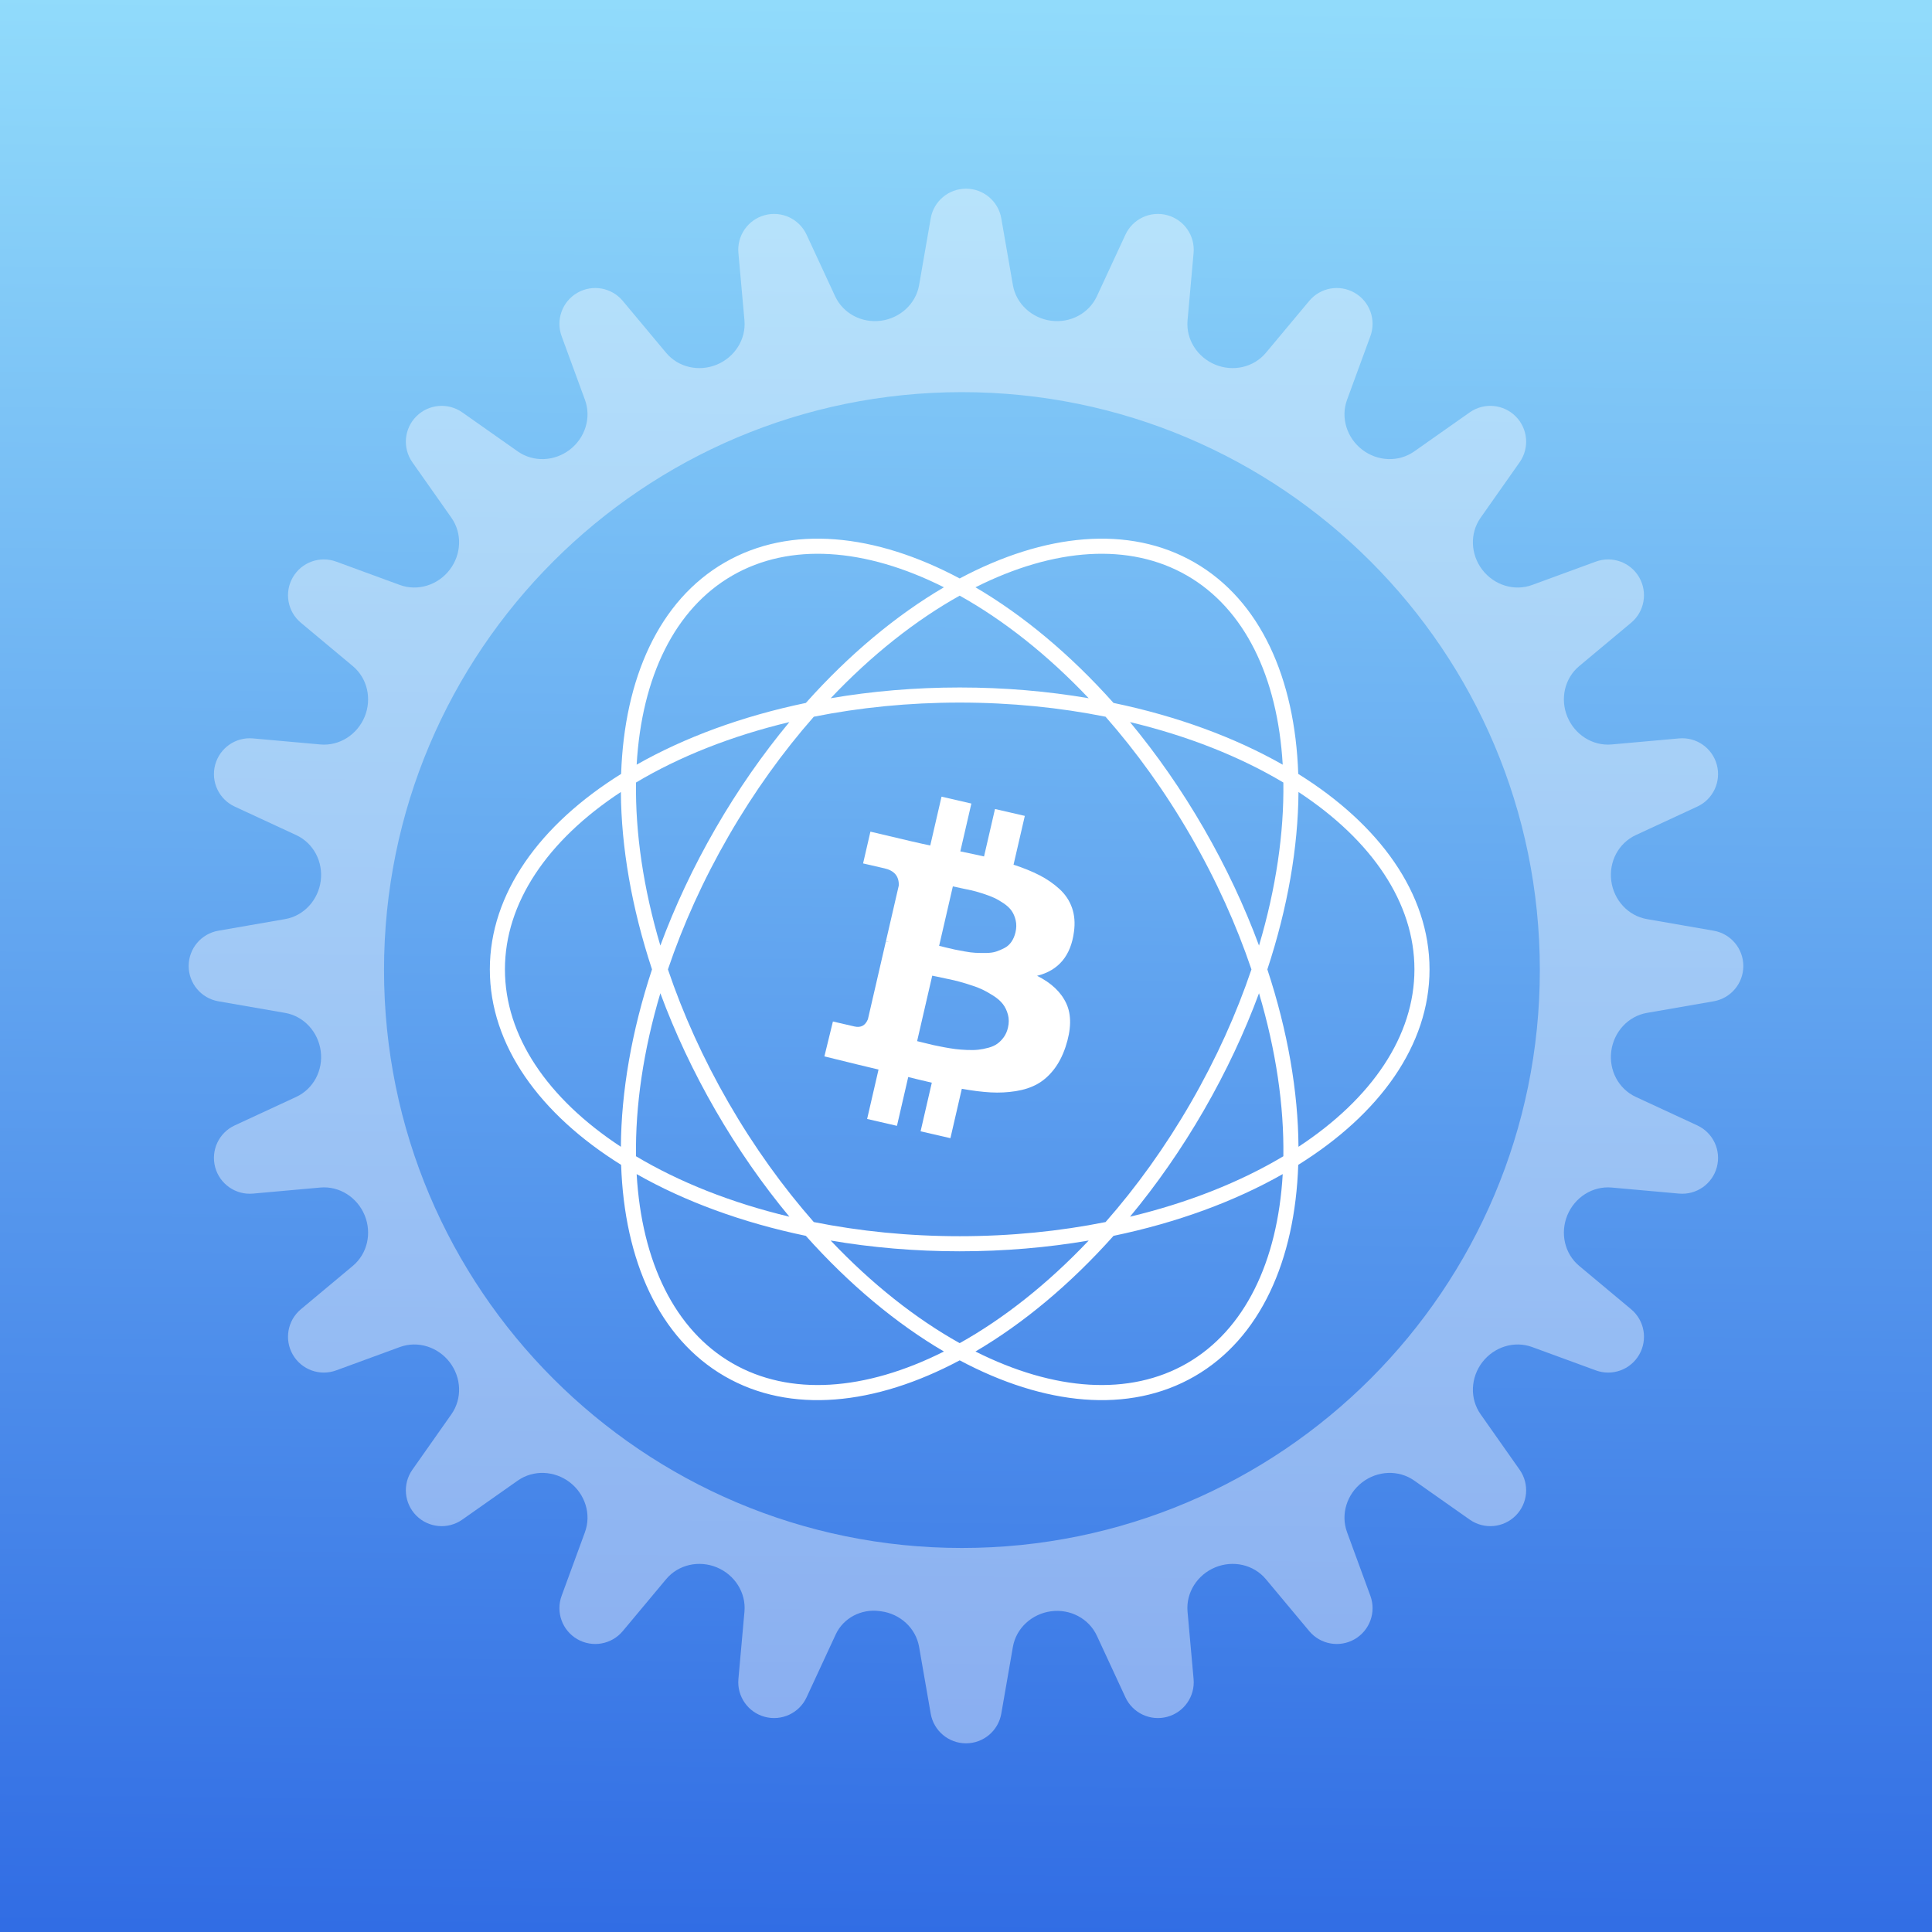
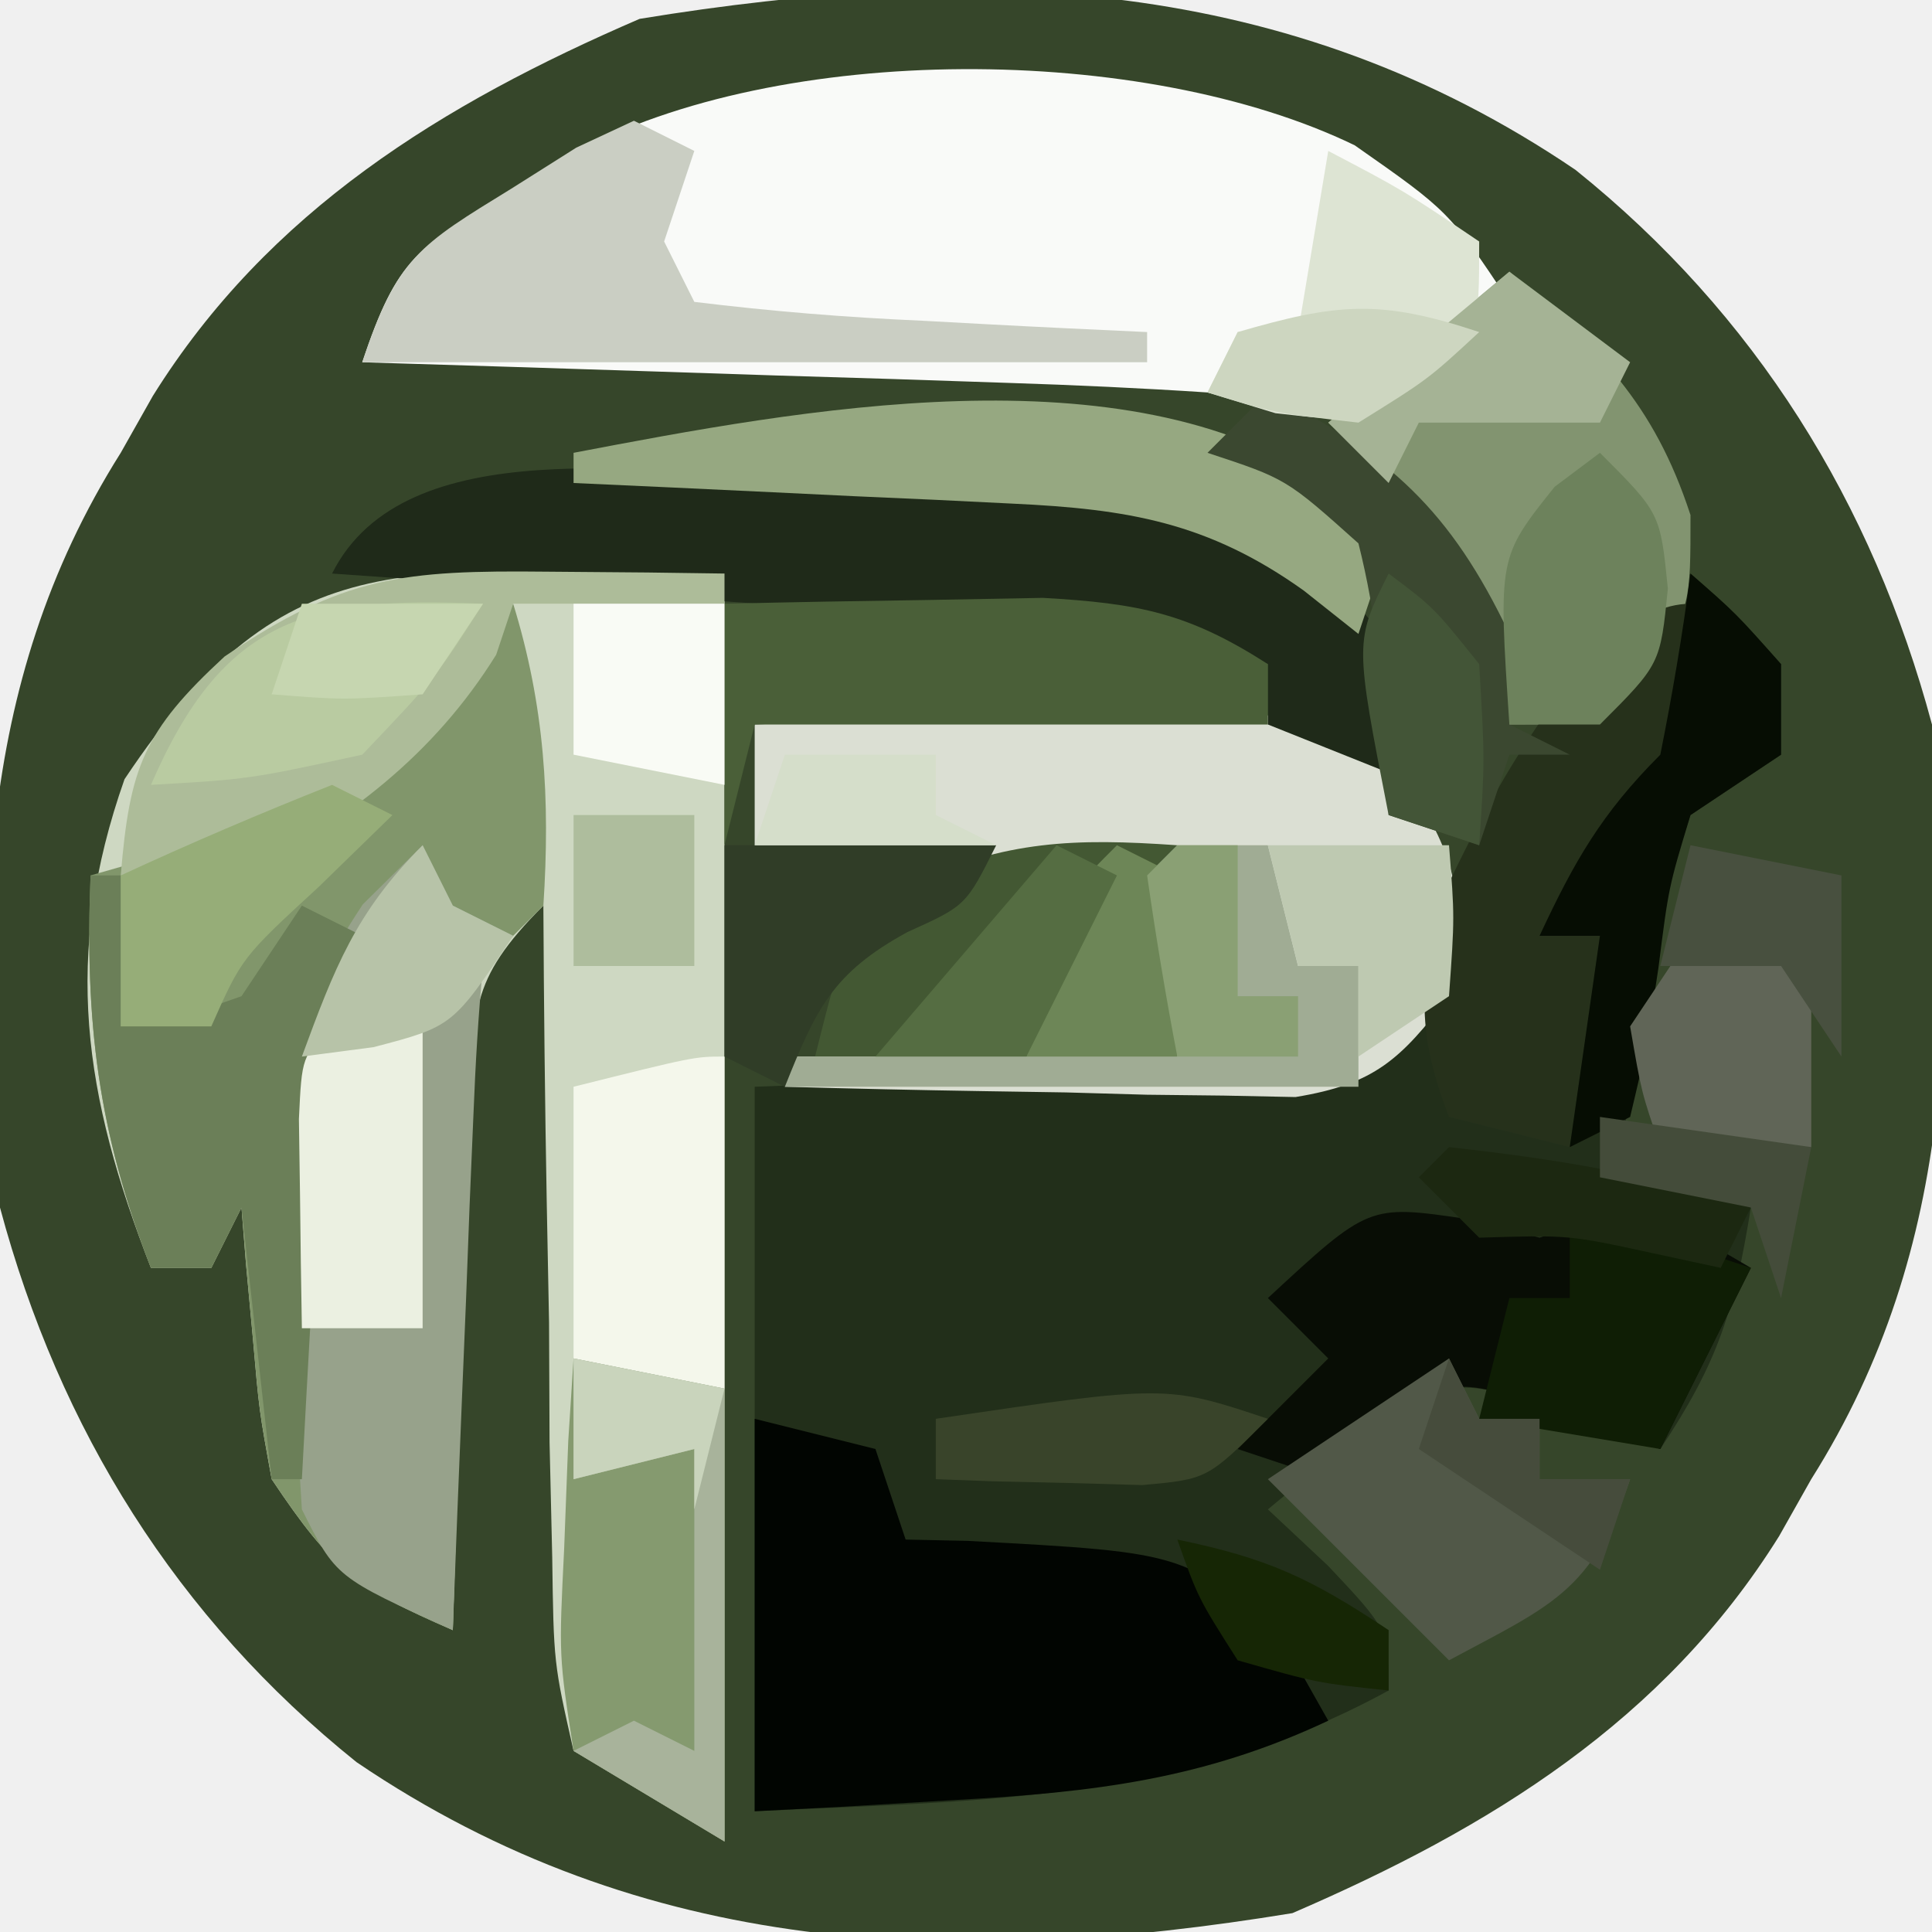
- <svg xmlns="http://www.w3.org/2000/svg" width="256" height="256" viewBox="0 0 256 256" fill="none">
-   <rect width="256" height="256" fill="url(#paint0_linear_1650_7604)" />
-   <path fill-rule="evenodd" clip-rule="evenodd" d="M132.676 28.933C132.281 26.66 130.308 25 128 25C125.692 25 123.719 26.66 123.324 28.933L121.786 37.777C121.349 40.288 119.245 42.169 116.718 42.499C114.194 42.829 111.721 41.551 110.651 39.242L106.876 31.098C105.906 29.005 103.57 27.912 101.341 28.51C99.112 29.107 97.636 31.221 97.842 33.519L98.644 42.443C98.872 44.981 97.338 47.337 94.985 48.314C92.63 49.29 89.894 48.702 88.26 46.745L82.516 39.867C81.037 38.096 78.498 37.646 76.5 38.799C74.501 39.953 73.622 42.377 74.417 44.544L77.509 52.978C78.385 55.367 77.521 58.032 75.503 59.583C73.483 61.135 70.685 61.278 68.602 59.812L61.256 54.643C59.369 53.315 56.8 53.536 55.168 55.168C53.536 56.8 53.315 59.369 54.642 61.256L59.812 68.602C61.278 70.686 61.135 73.483 59.583 75.503C58.032 77.521 55.367 78.385 52.977 77.509L44.544 74.417C42.377 73.623 39.953 74.501 38.799 76.5C37.646 78.498 38.096 81.037 39.867 82.516L46.745 88.26C48.702 89.894 49.29 92.63 48.313 94.985C47.337 97.338 44.981 98.873 42.443 98.644L33.519 97.843C31.221 97.636 29.107 99.113 28.51 101.342C27.912 103.571 29.005 105.906 31.099 106.877L39.242 110.651C41.551 111.721 42.829 114.195 42.499 116.718C42.169 119.245 40.288 121.349 37.777 121.786L28.933 123.324C26.66 123.719 25 125.692 25 128C25 130.308 26.66 132.281 28.933 132.676L37.777 134.214C40.288 134.651 42.169 136.755 42.499 139.282C42.829 141.806 41.551 144.279 39.242 145.349L31.098 149.124C29.005 150.094 27.912 152.43 28.51 154.659C29.107 156.888 31.221 158.364 33.519 158.158L42.443 157.356C44.981 157.128 47.337 158.662 48.314 161.015C49.29 163.37 48.702 166.106 46.745 167.74L39.867 173.484C38.096 174.963 37.646 177.502 38.799 179.5C39.953 181.499 42.377 182.378 44.544 181.583L52.978 178.491C55.367 177.615 58.032 178.479 59.583 180.497C61.135 182.517 61.278 185.315 59.812 187.398L54.643 194.744C53.315 196.631 53.536 199.2 55.168 200.832C56.8 202.464 59.369 202.686 61.256 201.357L68.602 196.188C70.686 194.722 73.483 194.865 75.503 196.417C77.521 197.968 78.385 200.633 77.509 203.022L74.417 211.456C73.623 213.623 74.501 216.047 76.5 217.201C78.498 218.354 81.037 217.904 82.516 216.133L88.26 209.255C89.894 207.298 92.63 206.71 94.985 207.686C97.338 208.663 98.873 211.019 98.644 213.557L97.843 222.481C97.636 224.779 99.113 226.893 101.342 227.49C103.571 228.088 105.906 226.995 106.877 224.902L110.736 216.574C111.756 214.374 114.132 213.158 116.536 213.477L116.737 213.504C119.264 213.833 121.349 215.712 121.786 218.223L123.324 227.067C123.719 229.34 125.692 231 128 231C130.308 231 132.281 229.34 132.676 227.067L134.214 218.223C134.651 215.712 136.755 213.831 139.282 213.501C141.805 213.171 144.279 214.449 145.349 216.758L149.123 224.902C150.094 226.995 152.429 228.088 154.658 227.49C156.887 226.893 158.364 224.779 158.157 222.481L157.356 213.557C157.128 211.019 158.662 208.663 161.015 207.687C163.37 206.71 166.106 207.298 167.74 209.255L173.484 216.133C174.963 217.904 177.501 218.354 179.5 217.201C181.498 216.047 182.377 213.623 181.583 211.456L178.491 203.023C177.615 200.633 178.479 197.968 180.497 196.417C182.517 194.865 185.315 194.722 187.398 196.188L194.744 201.357C196.631 202.685 199.2 202.464 200.832 200.832C202.464 199.2 202.686 196.631 201.357 194.744L196.188 187.398C194.722 185.314 194.865 182.517 196.417 180.497C197.968 178.479 200.633 177.615 203.022 178.491L211.456 181.583C213.623 182.378 216.047 181.499 217.201 179.5C218.354 177.502 217.904 174.963 216.133 173.484L209.255 167.74C207.298 166.106 206.71 163.37 207.686 161.015C208.663 158.662 211.019 157.128 213.557 157.356L222.481 158.157C224.779 158.364 226.893 156.887 227.49 154.658C228.088 152.429 226.995 150.094 224.902 149.123L216.758 145.349C214.449 144.279 213.171 141.805 213.501 139.282C213.831 136.755 215.712 134.651 218.223 134.214L227.067 132.676C229.34 132.281 231 130.308 231 128C231 125.692 229.34 123.719 227.067 123.324L218.223 121.786C215.712 121.349 213.831 119.245 213.501 116.718C213.171 114.195 214.449 111.721 216.758 110.651L224.902 106.877C226.995 105.906 228.088 103.571 227.49 101.342C226.893 99.113 224.779 97.636 222.481 97.843L213.557 98.644C211.019 98.873 208.663 97.338 207.687 94.985C206.71 92.63 207.298 89.894 209.255 88.26L216.133 82.516C217.904 81.037 218.354 78.499 217.201 76.5C216.047 74.502 213.623 73.623 211.456 74.417L203.023 77.509C200.633 78.385 197.968 77.521 196.417 75.503C194.865 73.483 194.722 70.685 196.188 68.602L201.357 61.256C202.685 59.369 202.464 56.8 200.832 55.168C199.2 53.536 196.631 53.315 194.744 54.642L187.398 59.812C185.314 61.278 182.517 61.135 180.497 59.583C178.479 58.032 177.615 55.367 178.491 52.977L181.583 44.544C182.378 42.377 181.499 39.953 179.5 38.799C177.502 37.646 174.963 38.096 173.484 39.867L167.74 46.745C166.106 48.702 163.37 49.29 161.015 48.313C158.662 47.337 157.128 44.981 157.356 42.443L158.157 33.519C158.364 31.221 156.887 29.107 154.658 28.51C152.429 27.912 150.094 29.005 149.123 31.099L145.349 39.242C144.279 41.551 141.805 42.829 139.282 42.499C136.755 42.169 134.651 40.288 134.214 37.777L132.676 28.933ZM204.037 128.538C204.037 170.829 169.752 205.114 127.461 205.114C85.169 205.114 50.885 170.829 50.885 128.538C50.885 86.246 85.169 51.962 127.461 51.962C169.752 51.962 204.037 86.246 204.037 128.538Z" fill="white" fill-opacity="0.4" />
-   <path d="M141.298 132.979C140.603 131.467 139.309 130.24 137.417 129.299C140.267 128.587 141.897 126.638 142.308 123.453C142.466 122.3 142.38 121.249 142.05 120.299C141.719 119.349 141.168 118.519 140.394 117.808C139.621 117.098 138.742 116.49 137.76 115.984C136.778 115.478 135.625 115.009 134.3 114.577L135.794 108.109L131.842 107.197L130.39 113.485C129.706 113.327 128.658 113.103 127.247 112.813L128.711 106.474L124.758 105.562L123.265 112.029C122.696 111.916 121.865 111.733 120.77 111.48L115.335 110.198L114.363 114.407L117.212 115.065C118.512 115.365 119.139 116.123 119.093 117.338L117.392 124.703C117.564 124.743 117.698 124.783 117.797 124.824L117.386 124.729L115.005 135.046C114.666 135.887 114.07 136.209 113.214 136.012L110.366 135.354L109.237 139.975L113.618 141.052C113.944 141.127 114.413 141.24 115.027 141.39C115.641 141.541 116.102 141.652 116.41 141.723L114.899 148.267L118.852 149.18L120.345 142.712C121.06 142.896 122.101 143.145 123.47 143.461L121.983 149.903L125.935 150.815L127.446 144.271C128.865 144.526 130.139 144.686 131.269 144.748C132.399 144.81 133.507 144.755 134.592 144.582C135.677 144.409 136.622 144.1 137.427 143.655C138.233 143.211 138.96 142.576 139.611 141.753C140.26 140.93 140.785 139.925 141.185 138.737C141.957 136.411 141.994 134.491 141.298 132.979ZM126.258 117.45C126.378 117.478 126.716 117.551 127.275 117.671C127.833 117.791 128.297 117.889 128.666 117.965C129.036 118.042 129.528 118.178 130.141 118.373C130.753 118.569 131.263 118.759 131.671 118.943C132.079 119.127 132.518 119.377 132.985 119.692C133.453 120.007 133.808 120.342 134.051 120.695C134.294 121.048 134.472 121.468 134.584 121.954C134.698 122.439 134.689 122.965 134.559 123.529C134.448 124.008 134.271 124.427 134.026 124.785C133.782 125.143 133.474 125.419 133.105 125.613C132.736 125.808 132.366 125.966 131.995 126.087C131.625 126.209 131.173 126.271 130.641 126.274C130.109 126.278 129.647 126.27 129.255 126.252C128.862 126.233 128.381 126.172 127.81 126.067C127.24 125.962 126.808 125.881 126.515 125.822C126.222 125.763 125.825 125.671 125.322 125.546C124.819 125.421 124.525 125.349 124.439 125.329L126.258 117.45ZM133.015 137.419C132.761 137.775 132.473 138.069 132.149 138.301C131.825 138.532 131.428 138.711 130.958 138.836C130.487 138.962 130.039 139.048 129.614 139.094C129.189 139.141 128.687 139.15 128.107 139.125C127.527 139.099 127.023 139.059 126.593 139.005C126.164 138.951 125.656 138.87 125.068 138.761C124.481 138.652 124.024 138.56 123.699 138.485C123.374 138.41 122.964 138.311 122.47 138.188C121.976 138.065 121.66 137.988 121.523 137.956L123.526 129.281C123.663 129.313 124.071 129.398 124.751 129.537C125.431 129.676 125.985 129.795 126.412 129.894C126.84 129.993 127.425 130.154 128.166 130.38C128.907 130.604 129.522 130.827 130.012 131.049C130.501 131.27 131.025 131.557 131.583 131.912C132.141 132.266 132.573 132.64 132.878 133.035C133.184 133.43 133.409 133.896 133.555 134.435C133.702 134.973 133.704 135.55 133.561 136.166C133.451 136.646 133.269 137.063 133.015 137.419Z" fill="white" />
-   <path fill-rule="evenodd" clip-rule="evenodd" d="M127.164 180.252C115.962 186.224 104.744 187.396 96.034 182.367C87.325 177.339 82.731 167.037 82.302 154.35C71.529 147.634 64.906 138.506 64.906 128.449C64.906 118.392 71.529 109.264 82.302 102.548C82.732 89.862 87.325 79.562 96.034 74.534C104.744 69.505 115.961 70.678 127.164 76.649C138.365 70.678 149.583 69.506 158.292 74.535C167.001 79.563 171.594 89.862 172.024 102.548C182.797 109.264 189.42 118.392 189.42 128.449C189.42 138.506 182.797 147.634 172.024 154.349C171.595 167.037 167.001 177.338 158.292 182.367C149.582 187.395 138.365 186.223 127.164 180.252ZM169.967 155.574C163.614 159.184 155.994 161.999 147.549 163.755C141.806 170.192 135.557 175.385 129.253 179.082C139.701 184.336 149.686 185.026 157.292 180.635C164.898 176.243 169.293 167.25 169.967 155.574ZM127.164 177.974C132.986 174.725 138.817 170.125 144.261 164.377C138.828 165.306 133.093 165.803 127.163 165.803C121.234 165.803 115.498 165.306 110.066 164.377C115.51 170.125 121.341 174.725 127.164 177.974ZM106.778 163.755C112.521 170.192 118.77 175.385 125.074 179.082C114.626 184.337 104.641 185.027 97.034 180.635C89.428 176.244 85.033 167.25 84.36 155.574C90.712 159.184 98.332 162 106.778 163.755ZM104.595 161.218C96.896 159.378 89.999 156.628 84.275 153.211C84.177 146.545 85.245 139.197 87.5 131.609C89.412 136.778 91.849 141.993 94.813 147.127C97.777 152.261 101.075 156.979 104.595 161.218ZM107.832 161.929C103.752 157.288 99.931 151.991 96.545 146.127C93.16 140.263 90.483 134.305 88.504 128.451C90.483 122.597 93.16 116.638 96.545 110.774C99.932 104.908 103.754 99.61 107.835 94.968C113.894 93.755 120.392 93.095 127.163 93.095C133.934 93.095 140.432 93.755 146.491 94.969C150.572 99.61 154.395 104.908 157.781 110.773C161.167 116.638 163.844 122.596 165.823 128.451C163.844 134.305 161.167 140.264 157.781 146.128C154.396 151.991 150.575 157.288 146.495 161.929C140.435 163.142 133.935 163.803 127.163 163.803C120.391 163.803 113.892 163.142 107.832 161.929ZM166.826 131.609C164.914 136.778 162.477 141.994 159.513 147.128C156.549 152.262 153.252 156.979 149.732 161.218C157.43 159.377 164.328 156.628 170.051 153.21C170.149 146.545 169.081 139.197 166.826 131.609ZM172.056 151.955C172.006 144.648 170.634 136.642 167.931 128.451C170.634 120.258 172.006 112.25 172.056 104.943C181.83 111.364 187.42 119.666 187.42 128.449C187.42 137.231 181.83 145.534 172.056 151.955ZM166.826 125.292C164.914 120.123 162.477 114.908 159.513 109.773C156.548 104.638 153.249 99.919 149.729 95.679C157.428 97.52 164.327 100.27 170.051 103.688C170.149 110.354 169.082 117.703 166.826 125.292ZM147.546 93.142C155.992 94.898 163.613 97.713 169.966 101.324C169.292 89.65 164.897 80.658 157.292 76.267C149.686 71.875 139.701 72.565 129.253 77.819C135.556 81.516 141.803 86.707 147.546 93.142ZM125.074 77.819C114.626 72.565 104.64 71.875 97.034 76.266C89.429 80.657 85.034 89.649 84.36 101.323C90.713 97.713 98.335 94.897 106.781 93.142C112.524 86.707 118.772 81.515 125.074 77.819ZM82.27 104.943C72.496 111.364 66.906 119.666 66.906 128.449C66.906 137.232 72.496 145.534 82.27 151.955C82.32 144.649 83.692 136.642 86.395 128.451C83.692 120.258 82.32 112.25 82.27 104.943ZM87.5 125.292C85.245 117.703 84.177 110.354 84.275 103.687C90 100.269 96.898 97.519 104.598 95.679C101.077 99.919 97.778 104.638 94.813 109.774C91.849 114.908 89.412 120.123 87.5 125.292ZM127.164 78.927C132.985 82.176 138.815 86.774 144.258 92.52C138.826 91.592 133.091 91.095 127.163 91.095C121.235 91.095 115.501 91.592 110.069 92.52C115.513 86.774 121.342 82.176 127.164 78.927Z" fill="white" />
-   <defs>
-     <linearGradient id="paint0_linear_1650_7604" x1="77" y1="-4.65635e-09" x2="74.5" y2="256" gradientUnits="userSpaceOnUse">
-       <stop stop-color="#91DBFB" />
-       <stop offset="1" stop-color="#316DE4" />
-     </linearGradient>
-   </defs>
+ <svg xmlns="http://www.w3.org/2000/svg" version="1.1" width="64" height="64">
+   <path d="M0 0 C5.96 4.782 9.842 11.022 11.812 18.375 C12.605 27.262 12.712 35.607 7.812 43.375 C7.462 43.996 7.111 44.618 6.75 45.258 C2.927 51.39 -2.843 54.932 -9.375 57.75 C-20.552 59.582 -30.86 59.201 -40.375 52.75 C-46.335 47.968 -50.217 41.728 -52.188 34.375 C-52.98 25.488 -53.087 17.143 -48.188 9.375 C-47.837 8.754 -47.486 8.132 -47.125 7.492 C-43.302 1.36 -37.532 -2.182 -31 -5 C-19.823 -6.832 -9.515 -6.451 0 0 Z " fill="#36462A" transform="translate(52.1875,5.625)" />
+   <path d="M0 0 C1.5 1.312 1.5 1.312 3 3 C3 3.99 3 4.98 3 6 C2.01 6.66 1.02 7.32 0 8 C-0.762 10.349 -0.762 10.349 -1.125 13 C-1.93 17.861 -1.93 17.861 -3 20 C-1.35 20.33 0.3 20.66 2 21 C1.453 24.375 0.945 26.082 -1 29 C-2.031 28.587 -3.062 28.175 -4.125 27.75 C-8.063 26.561 -8.063 26.561 -11.438 28.875 C-12.283 29.576 -13.129 30.277 -14 31 C-13.34 31.619 -12.68 32.237 -12 32.875 C-10 35 -10 35 -10 37 C-16.762 40.703 -23.367 40.637 -31 41 C-31 33.08 -31 25.16 -31 17 C-21.125 16.625 -21.125 16.625 -18.016 16.522 C-17.209 16.486 -16.402 16.451 -15.57 16.414 C-14.743 16.383 -13.915 16.351 -13.063 16.319 C-10.78 16.174 -10.78 16.174 -9 14 C-8.773 13.134 -8.546 12.268 -8.312 11.375 C-6.498 6.708 -3.414 3.596 0 0 Z " fill="#222F1A" transform="translate(56,19)" />
+   <path d="M0 0 C0 13.86 0 27.72 0 42 C-1.65 41.01 -3.3 40.02 -5 39 C-5.659 36.089 -5.659 36.089 -5.707 32.582 C-5.736 31.328 -5.765 30.075 -5.795 28.783 C-5.801 27.473 -5.807 26.163 -5.812 24.812 C-5.836 23.477 -5.861 22.142 -5.889 20.807 C-5.948 17.537 -5.984 14.27 -6 11 C-8.521 13.521 -8.294 14.512 -8.414 18.008 C-8.472 19.487 -8.472 19.487 -8.531 20.996 C-8.578 22.545 -8.578 22.545 -8.625 24.125 C-8.683 25.685 -8.683 25.685 -8.742 27.277 C-8.837 29.851 -8.922 32.425 -9 35 C-12.161 33.63 -12.993 33.011 -15 30 C-15.414 27.738 -15.414 27.738 -15.625 25.312 C-15.7 24.504 -15.775 23.696 -15.852 22.863 C-15.901 22.248 -15.95 21.634 -16 21 C-16.33 21.66 -16.66 22.32 -17 23 C-17.66 23 -18.32 23 -19 23 C-21.225 17.299 -21.942 12.67 -19.875 6.812 C-14.407 -1.39 -10.407 0 0 0 Z " fill="#CED8C2" transform="translate(24,19)" />
+   <path d="M0 0 C3.125 2.188 3.125 2.188 5.125 5.188 C2.938 7.25 2.938 7.25 0.125 9.188 C-1.554 8.921 -3.22 8.575 -4.875 8.188 C-7.077 8.043 -9.282 7.942 -11.488 7.871 C-12.735 7.829 -13.983 7.787 -15.268 7.744 C-16.561 7.705 -17.855 7.666 -19.188 7.625 C-20.5 7.582 -21.813 7.539 -23.166 7.494 C-26.402 7.388 -29.639 7.286 -32.875 7.188 C-31.715 3.708 -31.038 3.376 -28 1.562 C-26.952 0.924 -26.952 0.924 -25.883 0.273 C-19.025 -3.436 -6.98 -3.38 0 0 Z " fill="#F9FAF8" transform="translate(44.875,4.8125)" />
+   <path d="M0 0 C1.042 3.386 1.23 6.467 1 10 C0.34 10.66 -0.32 11.32 -1 12 C-1.371 14.325 -1.371 14.325 -1.414 17.008 C-1.472 18.487 -1.472 18.487 -1.531 19.996 C-1.578 21.545 -1.578 21.545 -1.625 23.125 C-1.683 24.685 -1.683 24.685 -1.742 26.277 C-1.837 28.851 -1.922 31.425 -2 34 C-5.161 32.63 -5.993 32.011 -8 29 C-8.414 26.738 -8.414 26.738 -8.625 24.312 C-8.7 23.504 -8.775 22.696 -8.852 21.863 C-8.901 21.248 -8.95 20.634 -9 20 C-9.33 20.66 -9.66 21.32 -10 22 C-10.66 22 -11.32 22 -12 22 C-13.757 17.496 -14.193 13.824 -14 9 C-13.134 8.752 -12.268 8.505 -11.375 8.25 C-6.465 6.432 -2.924 4.387 0 0 Z " fill="#81966B" transform="translate(17,20)" />
+   <path d="M0 0 C3.083 -0.116 6.165 -0.187 9.25 -0.25 C10.123 -0.284 10.995 -0.317 11.895 -0.352 C18.373 -0.45 18.373 -0.45 21.582 1.855 C23.342 4.518 23.562 5.868 23 9 C21.401 11.091 20.543 11.911 17.915 12.341 C17.135 12.325 16.355 12.309 15.551 12.293 C14.703 12.283 13.856 12.274 12.982 12.264 C11.661 12.226 11.661 12.226 10.312 12.188 C9.42 12.174 8.527 12.16 7.607 12.146 C5.404 12.111 3.202 12.062 1 12 C1 11.67 1 11.34 1 11 C5.29 11 9.58 11 14 11 C13.67 9.02 13.34 7.04 13 5 C8.71 4.67 4.42 4.34 0 4 C0 2.68 0 1.36 0 0 Z " fill="#DBDFD3" transform="translate(25,24)" />
+   <path d="M0 0 C1.32 0.33 2.64 0.66 4 1 C4.33 1.99 4.66 2.98 5 4 C6.013 4.021 6.013 4.021 7.047 4.043 C14.424 4.437 14.424 4.437 17.625 7.562 C18.306 8.769 18.306 8.769 19 10 C14.866 11.945 11.23 12.37 6.688 12.625 C5.433 12.7 4.179 12.775 2.887 12.852 C1.458 12.925 1.458 12.925 0 13 C0 8.71 0 4.42 0 0 Z " fill="#010501" transform="translate(25,47)" />
+   <path d="M0 0 C1.033 -0.021 2.066 -0.041 3.131 -0.062 C8.73 -0.091 12.887 0.013 17.688 3.25 C20.134 5.859 20.688 6.62 20.688 10.25 C18.212 9.26 18.212 9.26 15.688 8.25 C15.688 7.59 15.688 6.93 15.688 6.25 C12.263 5.256 8.942 4.966 5.391 4.715 C4.185 4.628 2.98 4.541 1.738 4.451 C-0.143 4.321 -0.143 4.321 -2.062 4.188 C-3.967 4.051 -3.967 4.051 -5.91 3.912 C-9.044 3.688 -12.178 3.468 -15.312 3.25 C-12.902 -1.572 -4.663 0.023 0 0 Z " fill="#1F2A19" transform="translate(26.3125,15.75)" />
+   <path d="M0 0 C0.33 0.66 0.66 1.32 1 2 C1.66 2.33 2.32 2.66 3 3 C2.67 3.33 2.34 3.66 2 4 C1.843 5.633 1.749 7.271 1.684 8.91 C1.642 9.9 1.6 10.889 1.557 11.908 C1.517 12.949 1.478 13.99 1.438 15.062 C1.373 16.63 1.373 16.63 1.307 18.229 C1.2 20.819 1.098 23.409 1 26 C-2.875 24.25 -2.875 24.25 -4 22 C-4.178 19.214 -4.278 16.476 -4.312 13.688 C-4.342 12.928 -4.371 12.168 -4.4 11.385 C-4.447 7.294 -4.311 5.469 -1.98 1.957 C-1.327 1.311 -0.673 0.665 0 0 Z " fill="#97A28B" transform="translate(14,28)" />
+   <path d="M0 0 C2.941 2.564 4.776 4.314 6 8.062 C6 11 6 11 4.75 13.375 C3 15 3 15 0 15 C-0.266 14.446 -0.531 13.891 -0.805 13.32 C-1.158 12.596 -1.511 11.871 -1.875 11.125 C-2.223 10.406 -2.571 9.686 -2.93 8.945 C-3.966 6.849 -3.966 6.849 -6 5 C-4.02 3.35 -2.04 1.7 0 0 Z " fill="#829470" transform="translate(50,9)" />
+   <path d="M0 0 C1.207 0.309 1.207 0.309 2.438 0.625 C3.428 0.295 4.418 -0.035 5.438 -0.375 C7.625 0.562 7.625 0.562 9.438 1.625 C8.447 3.605 7.457 5.585 6.438 7.625 C5.365 7.233 4.293 6.841 3.188 6.438 C-0.459 5.186 -0.459 5.186 -2.812 7.062 C-3.39 7.578 -3.967 8.094 -4.562 8.625 C-5.553 8.295 -6.543 7.965 -7.562 7.625 C-6.572 6.635 -5.582 5.645 -4.562 4.625 C-5.223 3.965 -5.883 3.305 -6.562 2.625 C-3.219 -0.471 -3.219 -0.471 0 0 Z " fill="#080D05" transform="translate(48.5625,40.375)" />
+   <path d="M0 0 C1.096 0.009 2.191 0.018 3.32 0.027 C4.163 0.039 5.006 0.051 5.875 0.062 C5.875 0.393 5.875 0.723 5.875 1.062 C3.565 1.062 1.255 1.062 -1.125 1.062 C-1.311 1.619 -1.496 2.176 -1.688 2.75 C-3.758 6.081 -6.644 8.271 -10.125 10.062 C-11.445 10.062 -12.765 10.062 -14.125 10.062 C-13.827 6.484 -13.383 5.3 -10.688 2.812 C-6.766 0.134 -4.743 -0.05 0 0 Z " fill="#ADBC99" transform="translate(18.125,18.9375)" />
+   <path d="M0 0 C2.475 0.495 2.475 0.495 5 1 C5 5.95 5 10.9 5 16 C3.35 15.01 1.7 14.02 0 13 C-0.488 9.863 -0.488 9.863 -0.312 6.312 C-0.267 5.133 -0.222 3.954 -0.176 2.738 C-0.118 1.835 -0.06 0.931 0 0 Z " fill="#859A6F" transform="translate(19,45)" />
+   <path d="M0 0 C2.25 -0.054 4.5 -0.093 6.75 -0.125 C8.003 -0.148 9.256 -0.171 10.547 -0.195 C13.728 -0.015 15.365 0.31 18 2 C18 2.66 18 3.32 18 4 C12.39 4 6.78 4 1 4 C0.67 5.32 0.34 6.64 0 8 C0 5.36 0 2.72 0 0 Z " fill="#4A5F38" transform="translate(24,20)" />
+   <path d="M0 0 C0 2.31 0 4.62 0 7 C-3.96 7 -7.92 7 -12 7 C-11 3 -11 3 -8.812 1.25 C-5.644 -0.158 -3.43 -0.239 0 0 Z " fill="#435833" transform="translate(39,28)" />
+   <path d="M0 0 C0.392 2.664 0.406 4.392 -1.113 6.668 C-2.364 8.151 -3.679 9.58 -5 11 C-4.34 11 -3.68 11 -3 11 C-3.33 13.31 -3.66 15.62 -4 18 C-5.32 17.67 -6.64 17.34 -8 17 C-8.998 14.404 -8.989 12.945 -8.438 10.188 C-7.207 7.459 -3.556 0 0 0 Z " fill="#26311B" transform="translate(56,20)" />
+   <path d="M0 0 C0.66 0.33 1.32 0.66 2 1 C1.67 1.99 1.34 2.98 1 4 C1.33 4.66 1.66 5.32 2 6 C4.549 6.312 7.004 6.513 9.562 6.625 C10.273 6.664 10.984 6.702 11.717 6.742 C13.477 6.837 15.239 6.919 17 7 C17 7.33 17 7.66 17 8 C8.42 8 -0.16 8 -9 8 C-7.839 4.518 -7.091 4.112 -4.062 2.25 C-3.352 1.801 -2.642 1.353 -1.91 0.891 C-1.28 0.597 -0.649 0.303 0 0 Z " fill="#CACEC3" transform="translate(21,4)" />
+   <path d="M0 0 C0.33 0 0.66 0 1 0 C1 1.65 1 3.3 1 5 C2.941 4.724 2.941 4.724 5 4 C5.66 3.01 6.32 2.02 7 1 C7.66 1.33 8.32 1.66 9 2 C8.67 2.66 8.34 3.32 8 4 C7.768 6.713 7.581 9.408 7.438 12.125 C7.394 12.879 7.351 13.633 7.307 14.41 C7.201 16.273 7.1 18.137 7 20 C6.67 20 6.34 20 6 20 C5.67 17.03 5.34 14.06 5 11 C4.67 11.66 4.34 12.32 4 13 C3.34 13 2.68 13 2 13 C0.243 8.496 -0.193 4.824 0 0 Z " fill="#6B7F58" transform="translate(3,29)" />
+   <path d="M0 0 C0.99 0 1.98 0 3 0 C3.33 1.32 3.66 2.64 4 4 C4.66 4 5.32 4 6 4 C6 5.32 6 6.64 6 8 C-0.27 8 -6.54 8 -13 8 C-13 7.67 -13 7.34 -13 7 C-8.71 7 -4.42 7 0 7 C-0.33 5.02 -0.66 3.04 -1 1 C-0.67 0.67 -0.34 0.34 0 0 Z " fill="#A0AC94" transform="translate(39,28)" />
+   <path d="M0 0 C0.33 0.66 0.66 1.32 1 2 C1.66 2 2.32 2 3 2 C3 2.66 3 3.32 3 4 C3.99 4 4.98 4 6 4 C4.755 7.736 3.366 8.188 0 10 C-2 8 -4 6 -6 4 C-4.02 2.68 -2.04 1.36 0 0 Z " fill="#515848" transform="translate(48,45)" />
+   <path d="M0 0 C0.701 0.66 1.403 1.32 2.125 2 C1.795 2.99 1.465 3.98 1.125 5 C0.228 4.288 0.228 4.288 -0.688 3.562 C-3.859 1.297 -6.53 0.862 -10.324 0.684 C-11.172 0.642 -12.019 0.6 -12.893 0.557 C-13.774 0.517 -14.655 0.478 -15.562 0.438 C-16.455 0.394 -17.348 0.351 -18.268 0.307 C-20.47 0.201 -22.672 0.099 -24.875 0 C-24.875 -0.33 -24.875 -0.66 -24.875 -1 C-17.374 -2.429 -6.623 -4.473 0 0 Z " fill="#96A881" transform="translate(43.875,16)" />
+   <path d="M0 0 C4.018 2.063 6.053 3.9 8 8 C8 8.99 8 9.98 8 11 C8.66 11.33 9.32 11.66 10 12 C9.34 12 8.68 12 8 12 C7.67 12.99 7.34 13.98 7 15 C6.01 14.67 5.02 14.34 4 14 C3.986 13.385 3.972 12.77 3.957 12.137 C3.811 9.665 3.605 7.403 3 5 C0.61 2.861 0.61 2.861 -2 2 C-1.34 1.34 -0.68 0.68 0 0 Z " fill="#3B4830" transform="translate(42,13)" />
+   <path d="M0 0 C0 3.63 0 7.26 0 11 C-1.65 10.67 -3.3 10.34 -5 10 C-5 7.03 -5 4.06 -5 1 C-1 0 -1 0 0 0 Z " fill="#F4F7EB" transform="translate(24,35)" />
+   <path d="M0 0 C1.98 0.66 3.96 1.32 6 2 C5.01 3.98 4.02 5.96 3 8 C0.03 7.505 0.03 7.505 -3 7 C-2.67 5.68 -2.34 4.36 -2 3 C-1.34 3 -0.68 3 0 3 C0 2.01 0 1.02 0 0 Z " fill="#0F1E05" transform="translate(52,40)" />
+   <path d="M0 0 C1.5 1.312 1.5 1.312 3 3 C3 3.99 3 4.98 3 6 C2.01 6.66 1.02 7.32 0 8 C-0.724 10.386 -0.724 10.386 -1.062 13.062 C-1.473 15.785 -1.473 15.785 -2 18 C-2.66 18.33 -3.32 18.66 -4 19 C-3.67 16.69 -3.34 14.38 -3 12 C-3.66 12 -4.32 12 -5 12 C-3.848 9.532 -2.952 7.952 -1 6 C-0.602 4.012 -0.262 2.011 0 0 Z " fill="#060D03" transform="translate(56,19)" />
+   <path d="M0 0 C0.99 0 1.98 0 3 0 C3 3.3 3 6.6 3 10 C1.68 10 0.36 10 -1 10 C-1.027 8.521 -1.046 7.042 -1.062 5.562 C-1.074 4.739 -1.086 3.915 -1.098 3.066 C-1 1 -1 1 0 0 Z " fill="#EBF0E1" transform="translate(11,34)" />
+   <path d="M0 0 C2.5 1.312 2.5 1.312 5 3 C5 6 5 6 3.312 7.75 C1 9 1 9 -1.75 8.688 C-2.493 8.461 -3.235 8.234 -4 8 C-3.67 7.34 -3.34 6.68 -3 6 C-2.34 6 -1.68 6 -1 6 C-0.67 4.02 -0.34 2.04 0 0 Z " fill="#DDE4D3" transform="translate(44,5)" />
+   <path d="M0 0 C-1.562 2.438 -1.562 2.438 -4 5 C-7.75 5.812 -7.75 5.812 -11 6 C-8.602 0.465 -5.825 -0.259 0 0 Z " fill="#B9CBA1" transform="translate(16,20)" />
+   <path d="M0 0 C1.32 0.33 2.64 0.66 4 1 C4 2.98 4 4.96 4 7 C2.35 7 0.7 7 -1 7 C-1.625 5.188 -1.625 5.188 -2 3 C-1.34 2.01 -0.68 1.02 0 0 Z " fill="#606557" transform="translate(56,31)" />
+   <path d="M0 0 C2.97 0 5.94 0 9 0 C8 2 8 2 6.062 2.875 C3.58 4.229 3.031 5.422 2 8 C1.34 7.67 0.68 7.34 0 7 C0 4.69 0 2.38 0 0 Z " fill="#303D27" transform="translate(24,28)" />
+   <path d="M0 0 C2.475 0.495 2.475 0.495 5 1 C5 5.95 5 10.9 5 16 C3.35 15.01 1.7 14.02 0 13 C0.66 12.67 1.32 12.34 2 12 C2.66 12.33 3.32 12.66 4 13 C4 9.7 4 6.4 4 3 C2.68 3.33 1.36 3.66 0 4 C0 2.68 0 1.36 0 0 Z " fill="#A8B39B" transform="translate(19,45)" />
+   <path d="M0 0 C2 2 2 2 2.25 4.5 C2 7 2 7 0 9 C-0.99 9 -1.98 9 -3 9 C-3.369 3.462 -3.369 3.462 -1.5 1.125 C-1.005 0.754 -0.51 0.383 0 0 Z " fill="#6D825C" transform="translate(53,15)" />
+   <path d="M0 0 C0.66 0.33 1.32 0.66 2 1 C0.793 2.176 0.793 2.176 -0.438 3.375 C-2.987 5.72 -2.987 5.72 -4 8 C-4.99 8 -5.98 8 -7 8 C-7 6.35 -7 4.7 -7 3 C-4.696 1.933 -2.36 0.936 0 0 Z " fill="#96AD78" transform="translate(11,26)" />
+   <path d="M0 0 C1.98 0 3.96 0 6 0 C6.188 2.375 6.188 2.375 6 5 C5.01 5.66 4.02 6.32 3 7 C3 6.01 3 5.02 3 4 C2.34 4 1.68 4 1 4 C0.67 2.68 0.34 1.36 0 0 Z " fill="#BEC9B1" transform="translate(42,28)" />
+   <path d="M0 0 C1.65 0 3.3 0 5 0 C5 1.98 5 3.96 5 6 C3.35 5.67 1.7 5.34 0 5 C0 3.35 0 1.7 0 0 Z " fill="#F9FBF5" transform="translate(19,20)" />
+   <path d="M0 0 C0.66 0.33 1.32 0.66 2 1 C2 2.98 2 4.96 2 7 C0.35 7 -1.3 7 -3 7 C-2.25 2.25 -2.25 2.25 0 0 Z " fill="#6D8657" transform="translate(37,28)" />
+   <path d="M0 0 C1.32 0.99 2.64 1.98 4 3 C3.67 3.66 3.34 4.32 3 5 C1 5 -1 5 -3 5 C-3.33 5.66 -3.66 6.32 -4 7 C-4.66 6.34 -5.32 5.68 -6 5 C-4.02 3.35 -2.04 1.7 0 0 Z " fill="#A5B395" transform="translate(50,9)" />
+   <path d="M0 0 C0.33 0.66 0.66 1.32 1 2 C1.66 2.33 2.32 2.66 3 3 C1 6 1 6 -1.625 6.688 C-2.801 6.842 -2.801 6.842 -4 7 C-2.926 4.085 -2.222 2.222 0 0 Z " fill="#B7C3A8" transform="translate(14,28)" />
+   <path d="M0 0 C-2 2 -2 2 -4.164 2.195 C-5.382 2.161 -5.382 2.161 -6.625 2.125 C-7.442 2.107 -8.26 2.089 -9.102 2.07 C-9.728 2.047 -10.355 2.024 -11 2 C-11 1.34 -11 0.68 -11 0 C-3.375 -1.125 -3.375 -1.125 0 0 Z " fill="#39442A" transform="translate(42,47)" />
+   <path d="M0 0 C3.497 0.389 6.658 0.886 10 2 C9.67 2.66 9.34 3.32 9 4 C8.237 3.835 7.474 3.67 6.688 3.5 C3.964 2.909 3.964 2.909 1 3 C0.34 2.34 -0.32 1.68 -1 1 C-0.67 0.67 -0.34 0.34 0 0 Z " fill="#1C2811" transform="translate(48,38)" />
+   <path d="M0 0 C0.66 0 1.32 0 2 0 C2 1.65 2 3.3 2 5 C2.66 5 3.32 5 4 5 C4 5.66 4 6.32 4 7 C2.68 7 1.36 7 0 7 C-0.381 5.009 -0.713 3.007 -1 1 C-0.67 0.67 -0.34 0.34 0 0 Z " fill="#8AA074" transform="translate(39,28)" />
+   <path d="M0 0 C0.66 0.33 1.32 0.66 2 1 C1 3 0 5 -1 7 C-2.65 7 -4.3 7 -6 7 C-4.02 4.69 -2.04 2.38 0 0 Z " fill="#556D42" transform="translate(35,28)" />
+   <path d="M0 0 C1.65 0.33 3.3 0.66 5 1 C5 2.98 5 4.96 5 7 C4.34 6.01 3.68 5.02 3 4 C1.68 4 0.36 4 -1 4 C-0.67 2.68 -0.34 1.36 0 0 Z " fill="#48503F" transform="translate(56,28)" />
+   <path d="M0 0 C1.32 0 2.64 0 4 0 C4 1.65 4 3.3 4 5 C2.68 5 1.36 5 0 5 C0 3.35 0 1.7 0 0 Z " fill="#AEBD9D" transform="translate(19,27)" />
+   <path d="M0 0 C1.5 1.125 1.5 1.125 3 3 C3.188 6.188 3.188 6.188 3 9 C2.01 8.67 1.02 8.34 0 8 C-1.125 2.25 -1.125 2.25 0 0 Z " fill="#435537" transform="translate(46,19)" />
+   <path d="M0 0 C2.962 0.613 4.381 1.254 7 3 C7 3.66 7 4.32 7 5 C4.625 4.75 4.625 4.75 2 4 C0.688 1.938 0.688 1.938 0 0 Z " fill="#162605" transform="translate(39,51)" />
+   <path d="M0 0 C1.65 0 3.3 0 5 0 C5 0.66 5 1.32 5 2 C5.66 2.33 6.32 2.66 7 3 C4.36 3 1.72 3 -1 3 C-0.67 2.01 -0.34 1.02 0 0 Z " fill="#D5DECA" transform="translate(26,25)" />
+   <path d="M0 0 C0.33 0.66 0.66 1.32 1 2 C1.66 2 2.32 2 3 2 C3 2.66 3 3.32 3 4 C3.99 4 4.98 4 6 4 C5.67 4.99 5.34 5.98 5 7 C3.02 5.68 1.04 4.36 -1 3 C-0.67 2.01 -0.34 1.02 0 0 Z " fill="#464C3C" transform="translate(48,45)" />
+   <path d="M0 0 C2.475 0.495 2.475 0.495 5 1 C4.67 2.32 4.34 3.64 4 5 C4 4.34 4 3.68 4 3 C2.68 3.33 1.36 3.66 0 4 C0 2.68 0 1.36 0 0 Z " fill="#C9D4BC" transform="translate(19,45)" />
+   <path d="M0 0 C2.31 0.33 4.62 0.66 7 1 C6.67 2.65 6.34 4.3 6 6 C5.67 5.01 5.34 4.02 5 3 C3.35 2.67 1.7 2.34 0 2 C0 1.34 0 0.68 0 0 Z " fill="#444C3A" transform="translate(53,37)" />
+   <path d="M0 0 C1.98 0 3.96 0 6 0 C5.01 1.485 5.01 1.485 4 3 C1.375 3.188 1.375 3.188 -1 3 C-0.67 2.01 -0.34 1.02 0 0 Z " fill="#C6D6B0" transform="translate(10,20)" />
+   <path d="M0 0 C-1.688 1.562 -1.688 1.562 -4 3 C-6.75 2.688 -6.75 2.688 -9 2 C-8.67 1.34 -8.34 0.68 -8 0 C-4.716 -0.951 -3.303 -1.101 0 0 Z " fill="#CDD6C0" transform="translate(49,11)" />
</svg>
